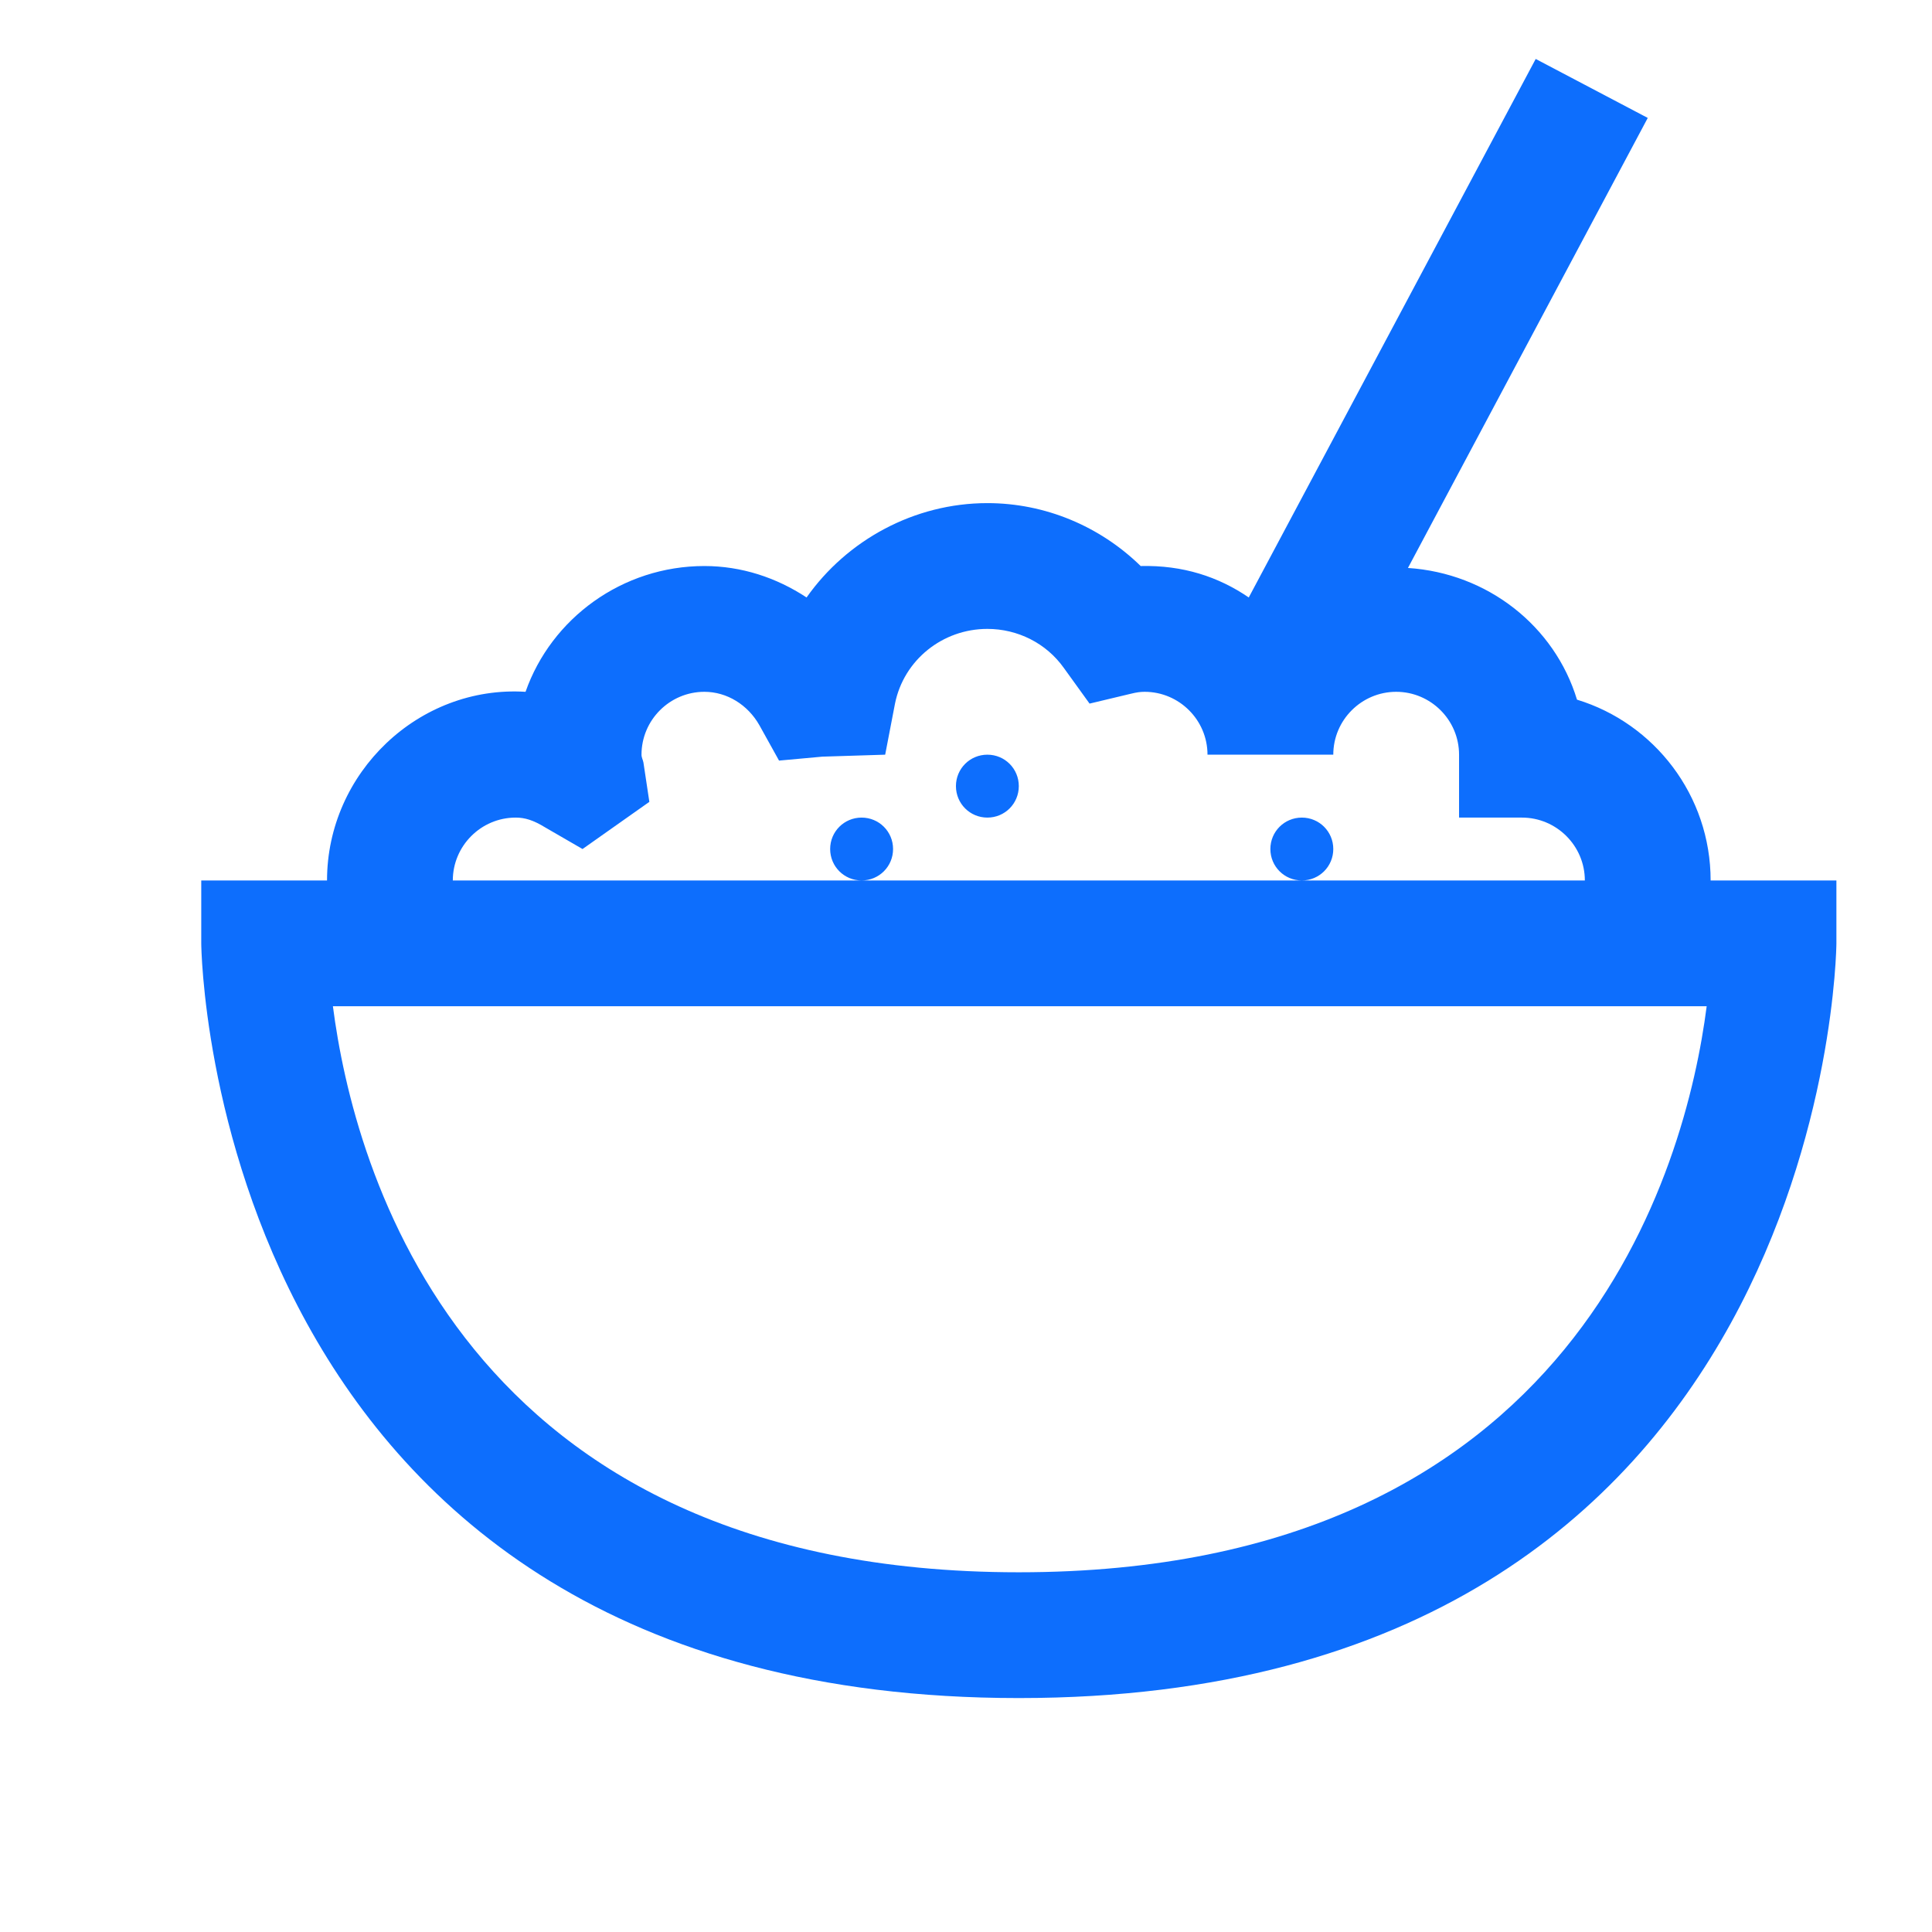
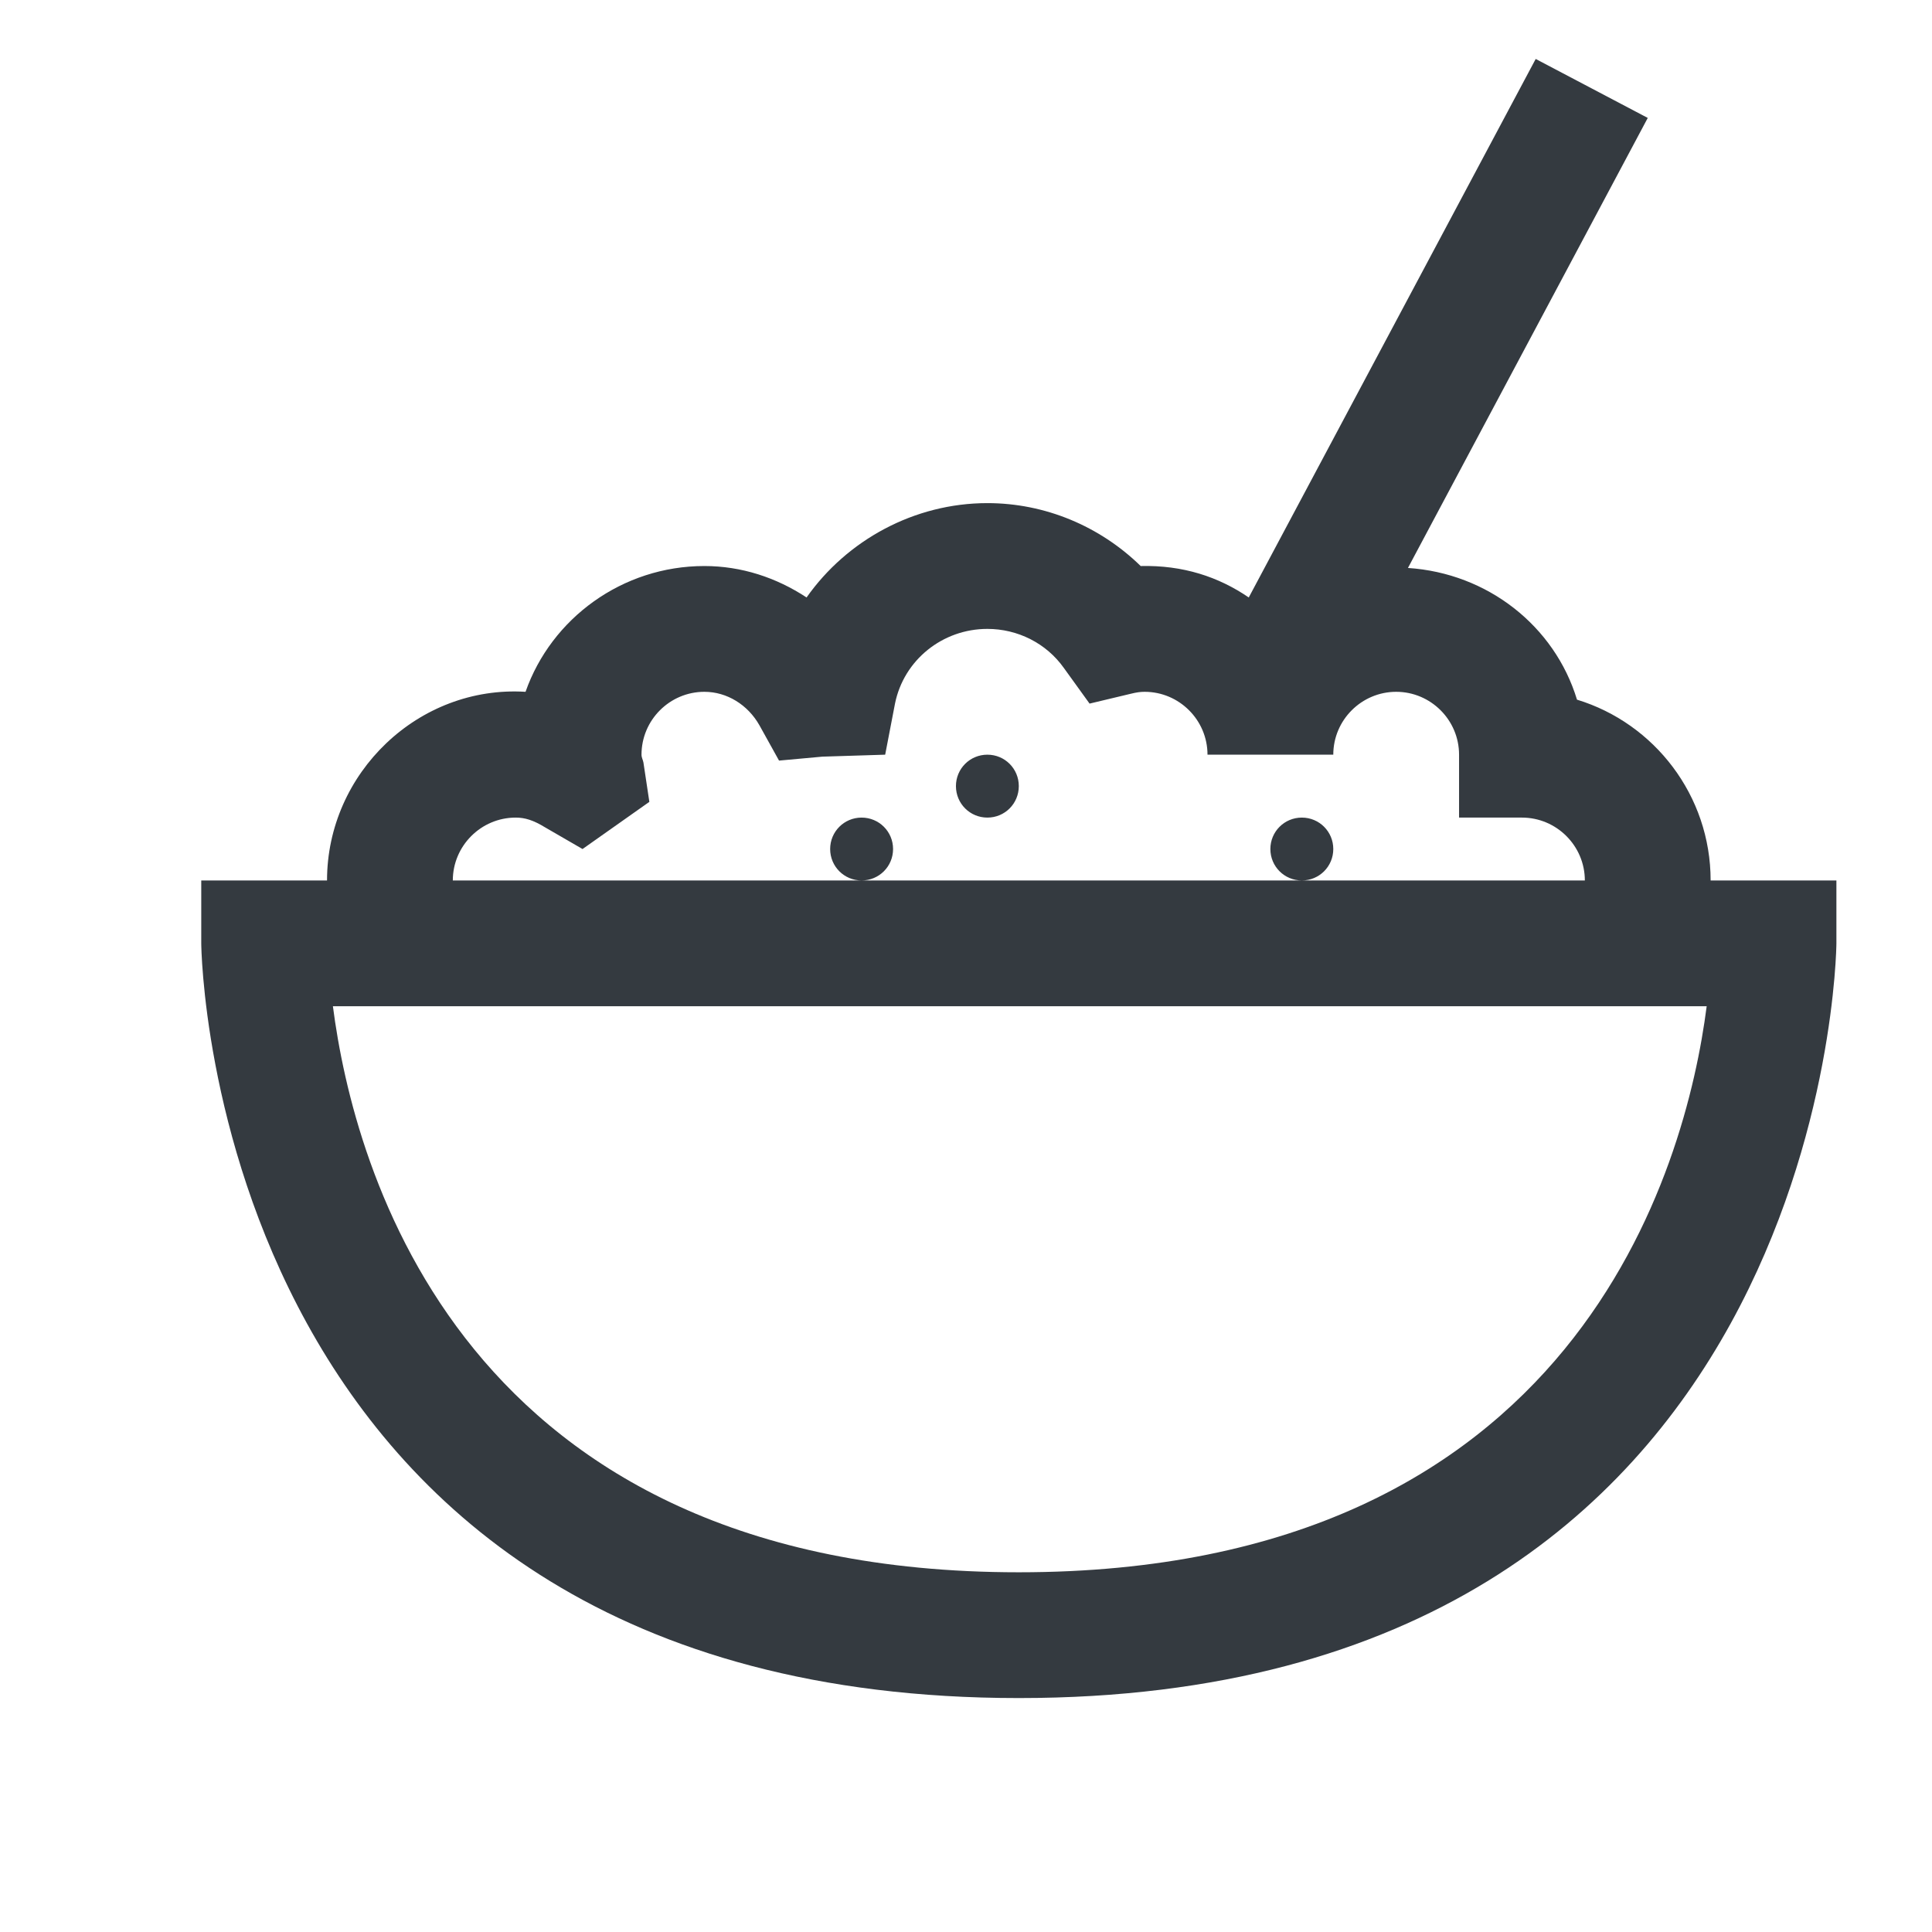
<svg xmlns="http://www.w3.org/2000/svg" width="48px" height="48px" viewBox="0 0 48 48" version="1.1">
  <g id="Icons/icons-food/porridge" stroke="none" stroke-width="1" fill="none" fill-rule="evenodd">
-     <g id="icon-porridge" transform="translate(5, 1.464844)" fill="#0D6EFD">
+     <g id="icon-porridge" transform="translate(5, 1.464844)" fill="#343A40">
      <path d="M33.154,0 L26.025,13.379 C25.275,12.866 24.39,12.573 23.34,12.598 C22.327,11.609 20.966,11.035 19.531,11.035 C17.712,11.035 16.04,11.957 15.039,13.379 C14.288,12.885 13.422,12.598 12.5,12.598 C10.461,12.598 8.698,13.898 8.057,15.723 C5.402,15.558 3.125,17.737 3.125,20.41 L0,20.41 L0,21.973 C0,22.162 0.238,40.723 20.312,40.723 C40.387,40.723 40.625,22.162 40.625,21.973 L40.625,20.41 L37.5,20.41 C37.5,18.298 36.102,16.504 34.18,15.918 C33.624,14.087 31.958,12.775 29.98,12.646 L35.938,1.465 L33.154,0 Z M19.531,14.16 C20.282,14.16 20.996,14.514 21.436,15.137 L22.07,16.016 L23.096,15.771 C23.242,15.735 23.334,15.723 23.438,15.723 C24.298,15.723 25,16.425 25,17.285 L28.125,17.285 C28.125,16.425 28.827,15.723 29.688,15.723 C30.548,15.723 31.25,16.425 31.25,17.285 L31.25,18.848 L32.812,18.848 C33.673,18.848 34.375,19.55 34.375,20.41 L6.25,20.41 C6.25,19.55 6.952,18.848 7.812,18.848 C8.038,18.848 8.246,18.909 8.545,19.092 L9.473,19.629 L11.133,18.457 L10.986,17.48 C10.974,17.413 10.938,17.358 10.938,17.285 C10.938,16.425 11.639,15.723 12.5,15.723 C13.062,15.723 13.58,16.046 13.867,16.553 L14.355,17.432 L15.43,17.334 L16.992,17.285 L17.236,16.016 C17.456,14.929 18.42,14.16 19.531,14.16 Z M16.406,20.41 C16.84,20.41 17.188,20.062 17.188,19.629 C17.188,19.196 16.84,18.848 16.406,18.848 C15.973,18.848 15.625,19.196 15.625,19.629 C15.625,20.062 15.973,20.41 16.406,20.41 Z M27.344,20.41 C27.777,20.41 28.125,20.062 28.125,19.629 C28.125,19.196 27.777,18.848 27.344,18.848 C26.91,18.848 26.562,19.196 26.562,19.629 C26.562,20.062 26.91,20.41 27.344,20.41 Z M19.531,17.285 C19.098,17.285 18.75,17.633 18.75,18.066 C18.75,18.5 19.098,18.848 19.531,18.848 C19.965,18.848 20.312,18.5 20.312,18.066 C20.312,17.633 19.965,17.285 19.531,17.285 Z M3.271,23.535 L37.402,23.535 C36.89,27.515 34.186,37.598 20.312,37.598 C6.439,37.598 3.784,27.515 3.271,23.535 Z" id="Shape" />
    </g>
  </g>
</svg>
